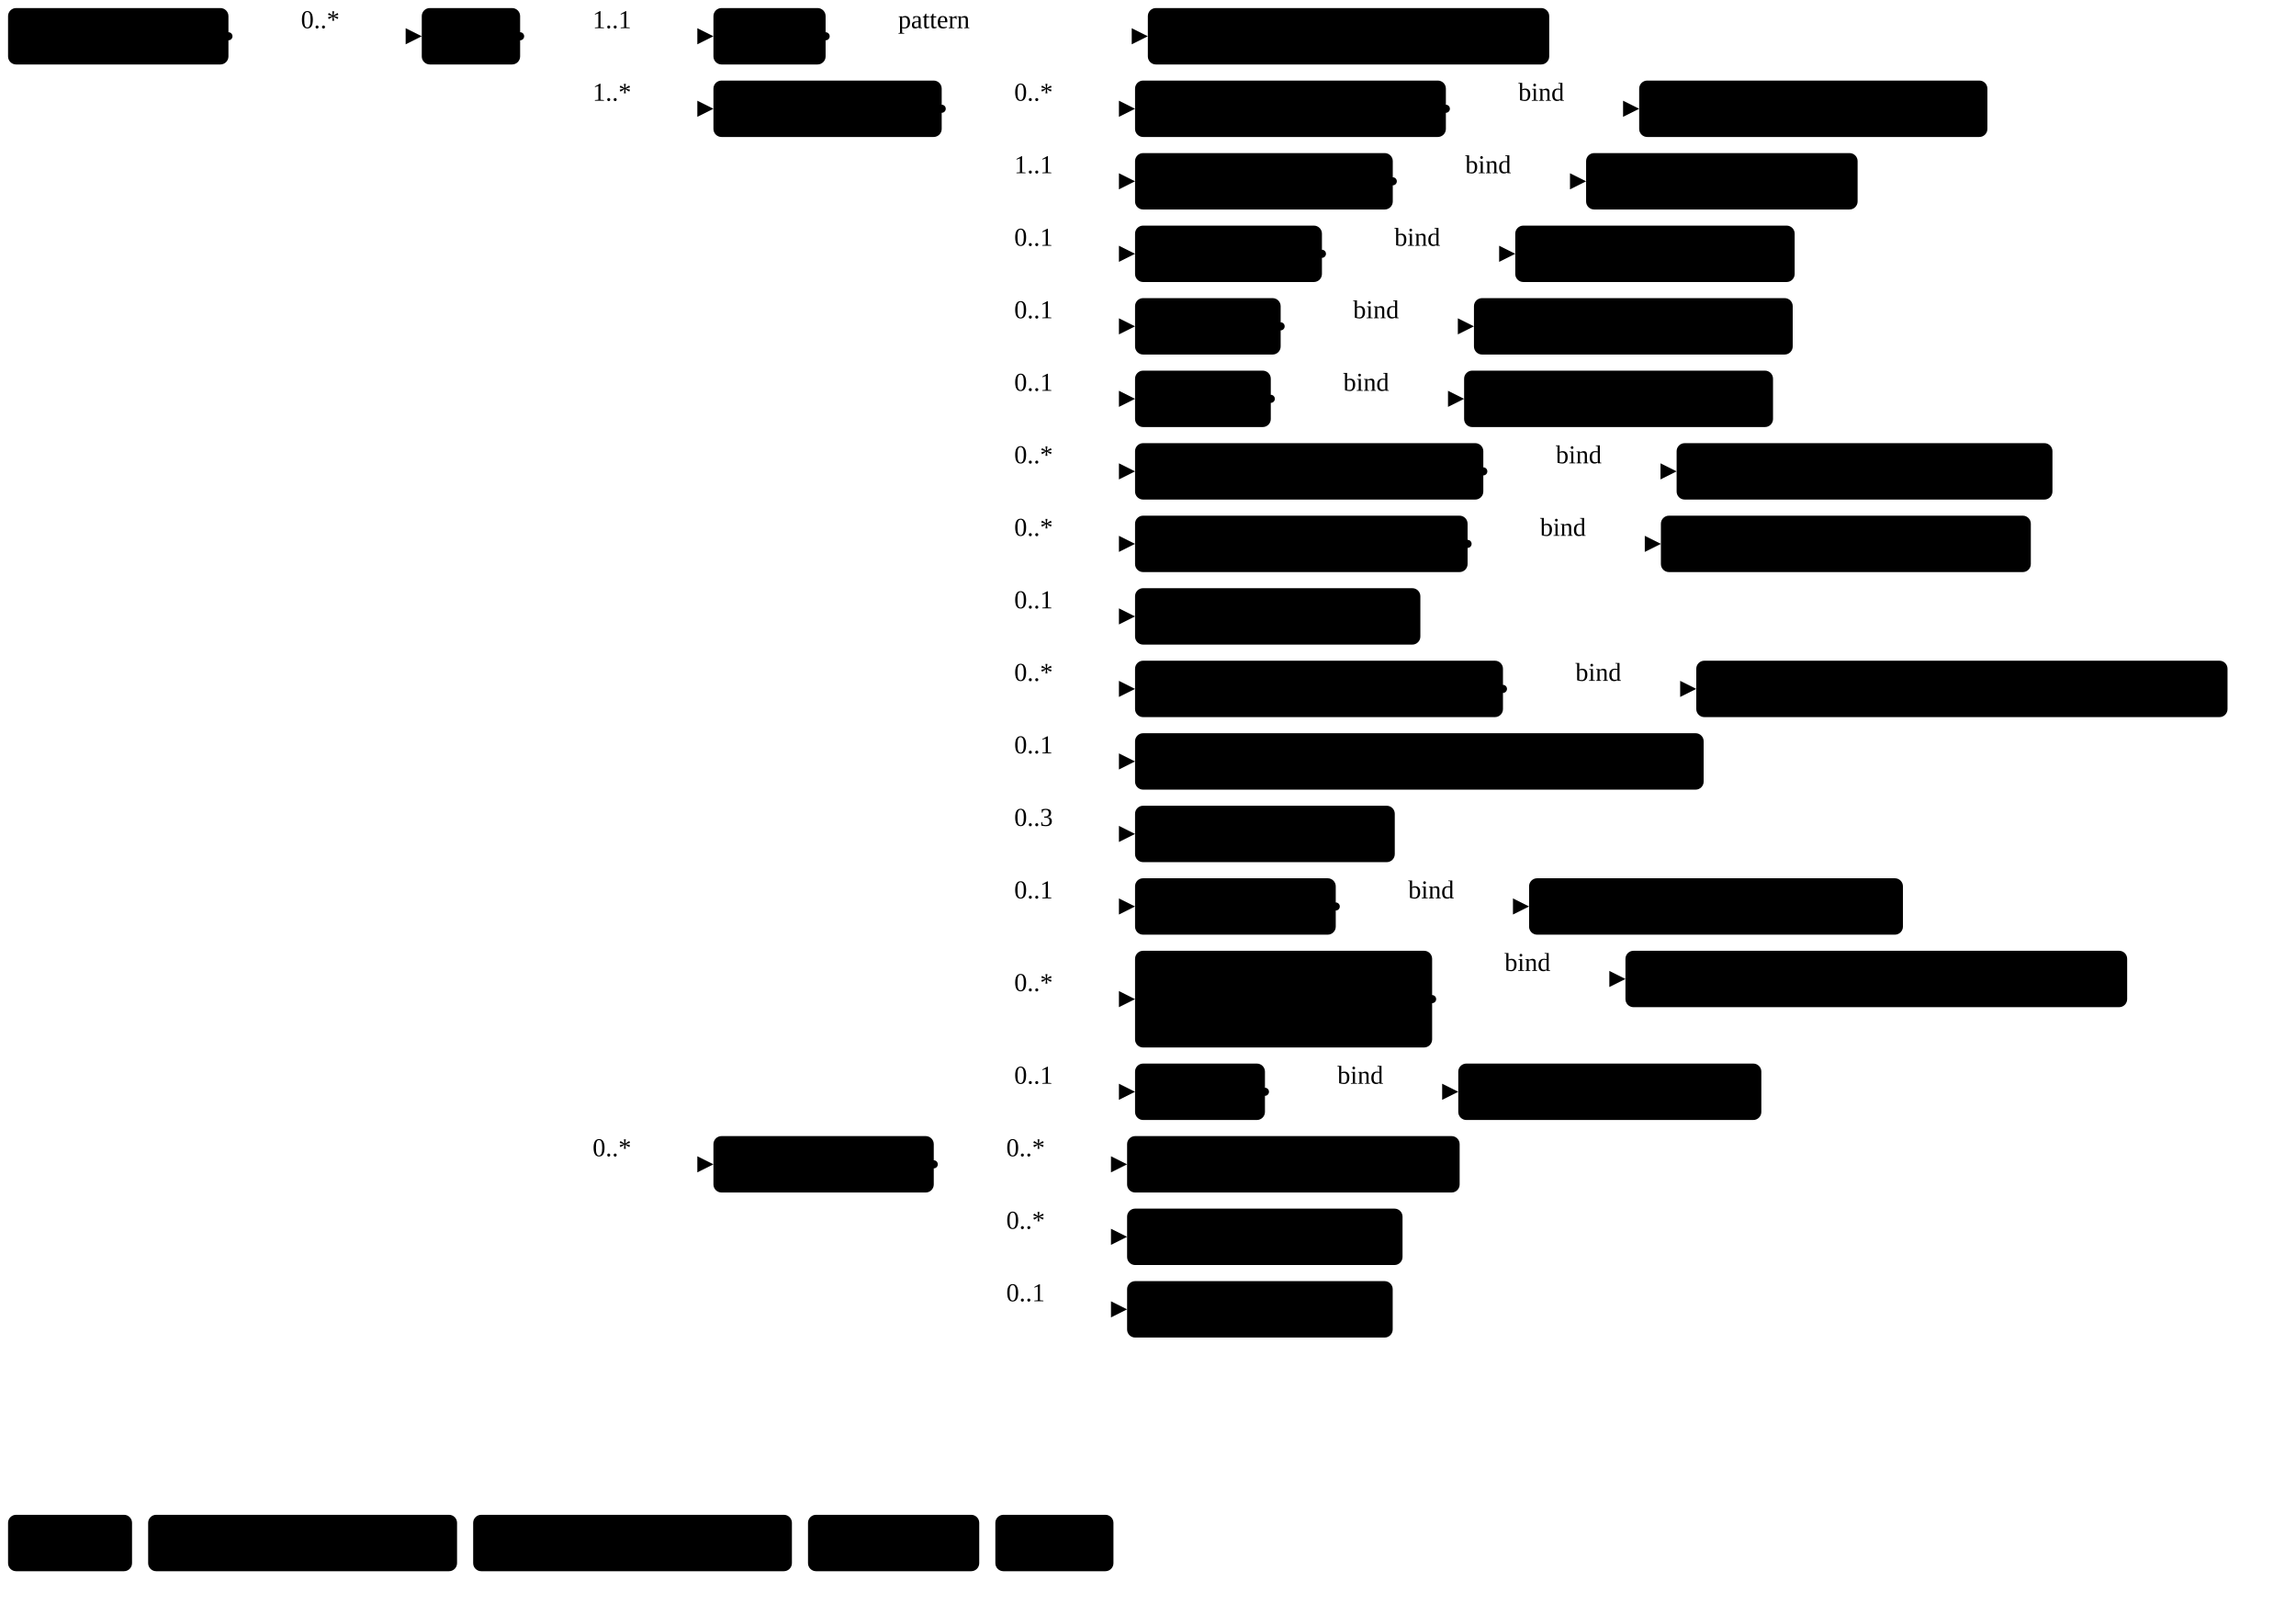
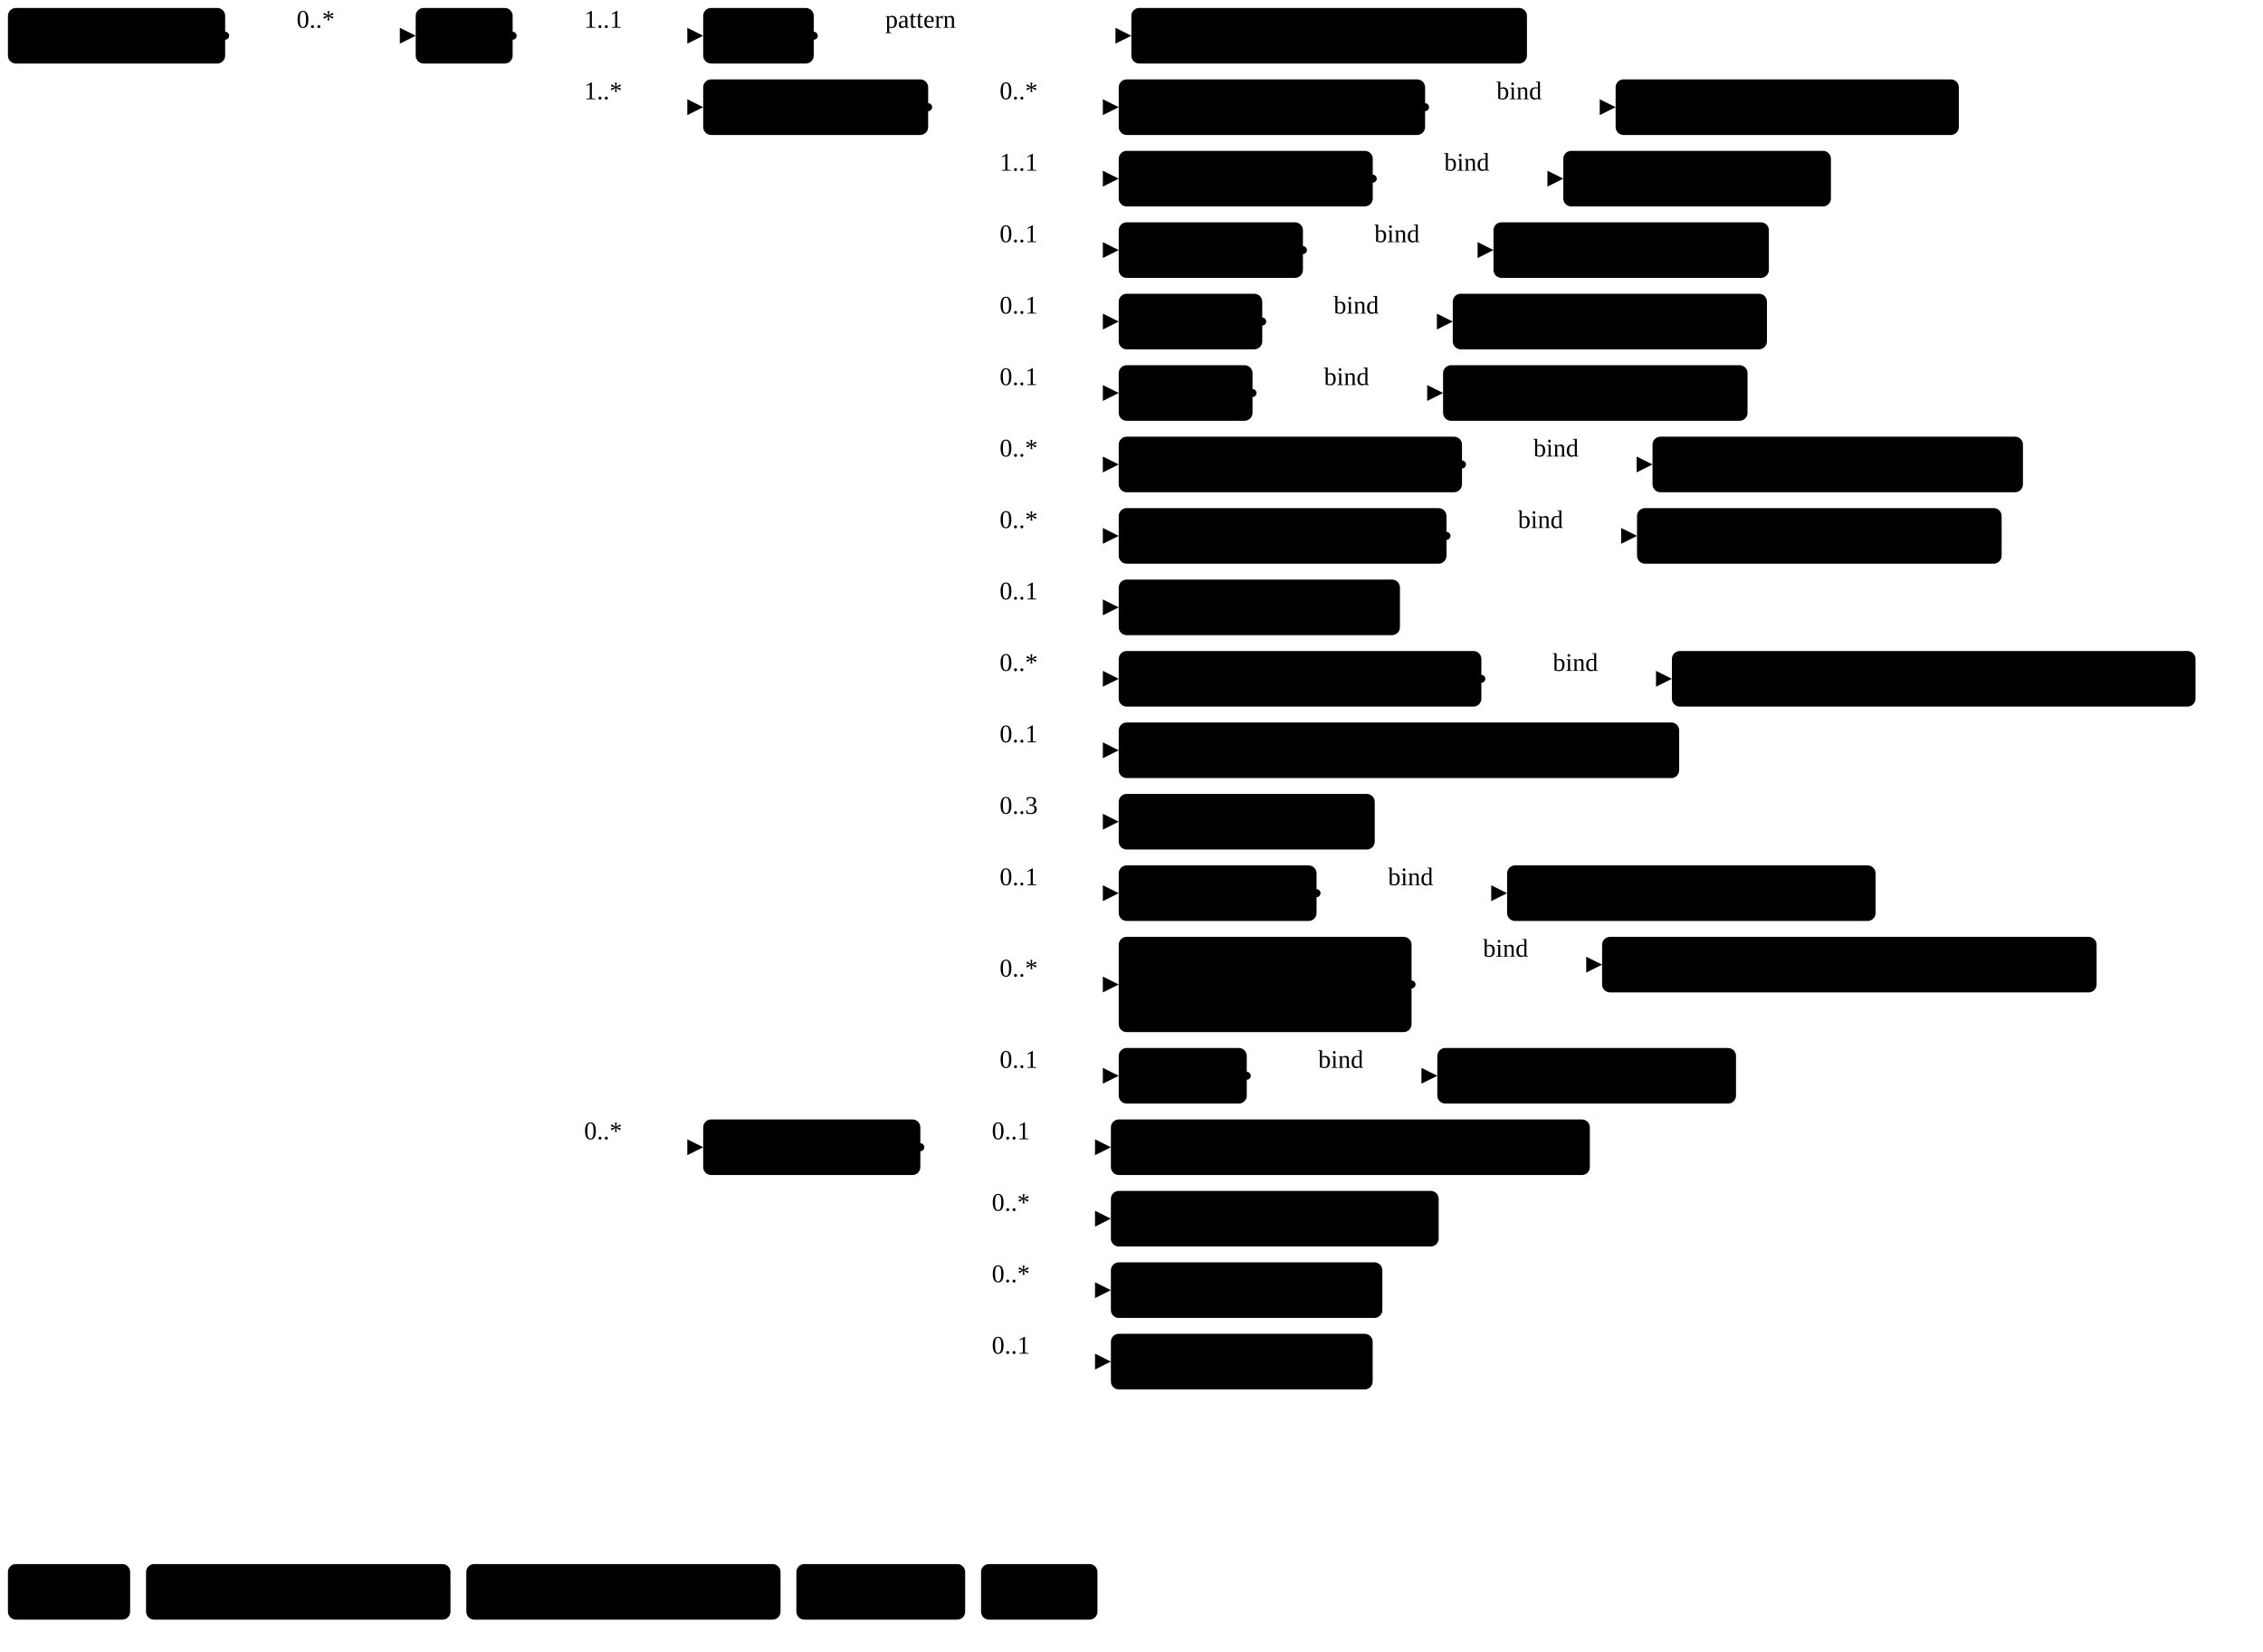
- <svg xmlns="http://www.w3.org/2000/svg" version="1.1" width="1068.89" height="746.25">
+ <svg xmlns="http://www.w3.org/2000/svg" version="1.1" width="1068.89" height="780">
  <defs>
    <marker id="arrowStart" markerWidth="3.75" markerHeight="3.75" markerUnits="px" refX="1.88" refY="1.88">
      <circle class="connector" cx="1.88" cy="1.88" r="1.88" />
    </marker>
    <marker id="arrowEnd" markerWidth="7.5" markerHeight="7.5" markerUnits="px" refX="7.5" refY="3.75">
      <polygon class="connector" points="0 0 7.5 3.75 0 7.5" />
    </marker>
  </defs>
  <g>
    <g transform="translate(3.75 3.75)">
      <a href="StructureDefinition-MGFinding.html" target="_top">
        <rect class="profile" x="0" y="0" width="102.6" height="26.25" rx="3.75" ry="3.75" />
      </a>
      <a href="StructureDefinition-MGFinding.html" target="_top">
        <text x="5.62" y="18.75" text-anchor="left" class="profile">Mg Findings</text>
      </a>
    </g>
    <line class="connector" marker-end="url(#arrowEnd)" x1="136.35" y1="16.88" x2="196.35" y2="16.88" />
    <text x="140.1" y="13.12" text-anchor="right" class="lhsText">0..*</text>
    <line class="connector" marker-start="url(#arrowStart)" x1="106.35" y1="16.88" x2="136.35" y2="16.88" />
    <line class="connector" x1="136.35" y1="16.88" x2="136.35" y2="16.88" />
  </g>
  <g>
    <g transform="translate(196.35 3.75)">
      <a href="StructureDefinition-CystAbnormality.html" target="_top">
        <rect class="focus" x="0" y="0" width="45.79" height="26.25" rx="3.75" ry="3.75" />
      </a>
      <a href="StructureDefinition-CystAbnormality.html" target="_top">
        <text x="5.62" y="18.75" text-anchor="left" class="focus">Cyst</text>
      </a>
    </g>
    <line class="connector" marker-end="url(#arrowEnd)" x1="272.14" y1="16.88" x2="332.14" y2="16.88" />
    <text x="275.89" y="13.12" text-anchor="right" class="lhsText">1..1</text>
    <line class="connector" marker-end="url(#arrowEnd)" x1="272.14" y1="50.62" x2="332.14" y2="50.62" />
    <text x="275.89" y="46.88" text-anchor="right" class="lhsText">1..*</text>
    <line class="connector" marker-end="url(#arrowEnd)" x1="272.14" y1="541.88" x2="332.14" y2="541.88" />
    <text x="275.89" y="538.12" text-anchor="right" class="lhsText">0..*</text>
    <line class="connector" marker-start="url(#arrowStart)" x1="242.14" y1="16.88" x2="272.14" y2="16.88" />
    <line class="connector" x1="272.14" y1="16.88" x2="272.14" y2="541.88" />
  </g>
  <g>
    <g transform="translate(332.14 3.75)">
      <a href="StructureDefinition-CystAbnormality-definitions.html#Observation.code" target="_top">
        <rect class="element" x="0" y="0" width="52.22" height="26.25" rx="3.75" ry="3.75" />
      </a>
      <a href="StructureDefinition-CystAbnormality-definitions.html#Observation.code" target="_top">
        <text x="5.62" y="18.75" text-anchor="left" class="element">Code</text>
      </a>
    </g>
    <line class="connector" marker-end="url(#arrowEnd)" x1="414.37" y1="16.88" x2="534.37" y2="16.88" />
    <text x="418.12" y="13.12" text-anchor="right" class="lhsText">pattern </text>
    <line class="connector" marker-start="url(#arrowStart)" x1="384.37" y1="16.88" x2="414.37" y2="16.88" />
    <line class="connector" x1="414.37" y1="16.88" x2="414.37" y2="16.88" />
  </g>
  <g>
    <g transform="translate(534.37 3.75)">
      <a href="CodeSystem-RadLexCDE.html" target="_top">
        <rect class="value" x="0" y="0" width="186.86" height="26.25" rx="3.75" ry="3.75" />
      </a>
      <a href="CodeSystem-RadLexCDE.html" target="_top">
        <text x="5.62" y="18.75" text-anchor="left" class="value">RadLexCDE#RDES243</text>
      </a>
    </g>
  </g>
  <g>
    <g transform="translate(332.14 37.5)">
      <a href="StructureDefinition-CystAbnormality-definitions.html#Observation.component" target="_top">
        <rect class="element" x="0" y="0" width="106.26" height="26.25" rx="3.75" ry="3.75" />
      </a>
      <a href="StructureDefinition-CystAbnormality-definitions.html#Observation.component" target="_top">
        <text x="5.62" y="18.75" text-anchor="left" class="element">Components</text>
      </a>
    </g>
    <line class="connector" marker-end="url(#arrowEnd)" x1="468.41" y1="50.62" x2="528.41" y2="50.62" />
    <text x="472.16" y="46.88" text-anchor="right" class="lhsText">0..*</text>
    <line class="connector" marker-end="url(#arrowEnd)" x1="468.41" y1="84.38" x2="528.41" y2="84.38" />
    <text x="472.16" y="80.62" text-anchor="right" class="lhsText">1..1</text>
    <line class="connector" marker-end="url(#arrowEnd)" x1="468.41" y1="118.12" x2="528.41" y2="118.12" />
    <text x="472.16" y="114.38" text-anchor="right" class="lhsText">0..1</text>
    <line class="connector" marker-end="url(#arrowEnd)" x1="468.41" y1="151.88" x2="528.41" y2="151.88" />
    <text x="472.16" y="148.12" text-anchor="right" class="lhsText">0..1</text>
    <line class="connector" marker-end="url(#arrowEnd)" x1="468.41" y1="185.62" x2="528.41" y2="185.62" />
    <text x="472.16" y="181.88" text-anchor="right" class="lhsText">0..1</text>
    <line class="connector" marker-end="url(#arrowEnd)" x1="468.41" y1="219.38" x2="528.41" y2="219.38" />
    <text x="472.16" y="215.62" text-anchor="right" class="lhsText">0..*</text>
    <line class="connector" marker-end="url(#arrowEnd)" x1="468.41" y1="253.12" x2="528.41" y2="253.12" />
    <text x="472.16" y="249.38" text-anchor="right" class="lhsText">0..*</text>
    <line class="connector" marker-end="url(#arrowEnd)" x1="468.41" y1="286.88" x2="528.41" y2="286.88" />
    <text x="472.16" y="283.12" text-anchor="right" class="lhsText">0..1</text>
    <line class="connector" marker-end="url(#arrowEnd)" x1="468.41" y1="320.62" x2="528.41" y2="320.62" />
    <text x="472.16" y="316.88" text-anchor="right" class="lhsText">0..*</text>
    <line class="connector" marker-end="url(#arrowEnd)" x1="468.41" y1="354.38" x2="528.41" y2="354.38" />
    <text x="472.16" y="350.62" text-anchor="right" class="lhsText">0..1</text>
    <line class="connector" marker-end="url(#arrowEnd)" x1="468.41" y1="388.12" x2="528.41" y2="388.12" />
    <text x="472.16" y="384.38" text-anchor="right" class="lhsText">0..3</text>
    <line class="connector" marker-end="url(#arrowEnd)" x1="468.41" y1="421.88" x2="528.41" y2="421.88" />
    <text x="472.16" y="418.12" text-anchor="right" class="lhsText">0..1</text>
    <line class="connector" marker-end="url(#arrowEnd)" x1="468.41" y1="465" x2="528.41" y2="465" />
    <text x="472.16" y="461.25" text-anchor="right" class="lhsText">0..*</text>
    <line class="connector" marker-end="url(#arrowEnd)" x1="468.41" y1="508.12" x2="528.41" y2="508.12" />
    <text x="472.16" y="504.38" text-anchor="right" class="lhsText">0..1</text>
    <line class="connector" marker-start="url(#arrowStart)" x1="438.41" y1="50.62" x2="468.41" y2="50.62" />
    <line class="connector" x1="468.41" y1="50.62" x2="468.41" y2="508.12" />
  </g>
  <g>
    <g transform="translate(528.41 37.5)">
      <a href="StructureDefinition-CystAbnormality-definitions.html#Observation.component:correspondsWith" target="_top">
        <rect class="element" x="0" y="0" width="144.71" height="26.25" rx="3.75" ry="3.75" />
      </a>
      <a href="StructureDefinition-CystAbnormality-definitions.html#Observation.component:correspondsWith" target="_top">
        <text x="5.62" y="18.75" text-anchor="left" class="element">Corresponds With</text>
      </a>
    </g>
    <line class="connector" marker-end="url(#arrowEnd)" x1="703.11" y1="50.62" x2="763.11" y2="50.62" />
    <text x="706.86" y="46.88" text-anchor="right" class="lhsText">bind</text>
    <line class="connector" marker-start="url(#arrowStart)" x1="673.11" y1="50.62" x2="703.11" y2="50.62" />
    <line class="connector" x1="703.11" y1="50.62" x2="703.11" y2="50.62" />
  </g>
  <g>
    <g transform="translate(763.11 37.5)">
      <a href="ValueSet-CorrespondsWithVS.html" target="_top">
        <rect class="valueSet" x="0" y="0" width="162.11" height="26.25" rx="3.75" ry="3.75" />
      </a>
      <a href="ValueSet-CorrespondsWithVS.html" target="_top">
        <text x="5.62" y="18.75" text-anchor="left" class="valueSet">CorrespondsWithVS</text>
      </a>
    </g>
  </g>
  <g>
    <g transform="translate(528.41 71.25)">
      <a href="StructureDefinition-CystAbnormality-definitions.html#Observation.component:cystPresence" target="_top">
        <rect class="element" x="0" y="0" width="119.99" height="26.25" rx="3.75" ry="3.75" />
      </a>
      <a href="StructureDefinition-CystAbnormality-definitions.html#Observation.component:cystPresence" target="_top">
        <text x="5.62" y="18.75" text-anchor="left" class="element">Cyst Presence</text>
      </a>
    </g>
    <line class="connector" marker-end="url(#arrowEnd)" x1="678.4" y1="84.38" x2="738.4" y2="84.38" />
    <text x="682.15" y="80.62" text-anchor="right" class="lhsText">bind</text>
    <line class="connector" marker-start="url(#arrowStart)" x1="648.4" y1="84.38" x2="678.4" y2="84.38" />
    <line class="connector" x1="678.4" y1="84.38" x2="678.4" y2="84.38" />
  </g>
  <g>
    <g transform="translate(738.4 71.25)">
      <a href="ValueSet-rde1575-cyst.html" target="_top">
        <rect class="valueSet" x="0" y="0" width="126.4" height="26.25" rx="3.75" ry="3.75" />
      </a>
      <a href="ValueSet-rde1575-cyst.html" target="_top">
        <text x="5.62" y="18.75" text-anchor="left" class="valueSet">RDE1575_Cyst</text>
      </a>
    </g>
  </g>
  <g>
    <g transform="translate(528.41 105)">
      <a href="StructureDefinition-CystAbnormality-definitions.html#Observation.component:cystType" target="_top">
        <rect class="element" x="0" y="0" width="87.01" height="26.25" rx="3.75" ry="3.75" />
      </a>
      <a href="StructureDefinition-CystAbnormality-definitions.html#Observation.component:cystType" target="_top">
        <text x="5.62" y="18.75" text-anchor="left" class="element">Cyst Type</text>
      </a>
    </g>
    <line class="connector" marker-end="url(#arrowEnd)" x1="645.42" y1="118.12" x2="705.42" y2="118.12" />
    <text x="649.17" y="114.38" text-anchor="right" class="lhsText">bind</text>
    <line class="connector" marker-start="url(#arrowStart)" x1="615.42" y1="118.12" x2="645.42" y2="118.12" />
    <line class="connector" x1="645.42" y1="118.12" x2="645.42" y2="118.12" />
  </g>
  <g>
    <g transform="translate(705.42 105)">
      <a href="ValueSet-rde1577-type.html" target="_top">
        <rect class="valueSet" x="0" y="0" width="130.08" height="26.25" rx="3.75" ry="3.75" />
      </a>
      <a href="ValueSet-rde1577-type.html" target="_top">
        <text x="5.62" y="18.75" text-anchor="left" class="valueSet">RDE1577_Type</text>
      </a>
    </g>
  </g>
  <g>
    <g transform="translate(528.41 138.75)">
      <a href="StructureDefinition-CystAbnormality-definitions.html#Observation.component:density" target="_top">
        <rect class="element" x="0" y="0" width="67.79" height="26.25" rx="3.75" ry="3.75" />
      </a>
      <a href="StructureDefinition-CystAbnormality-definitions.html#Observation.component:density" target="_top">
        <text x="5.62" y="18.75" text-anchor="left" class="element">Density</text>
      </a>
    </g>
    <line class="connector" marker-end="url(#arrowEnd)" x1="626.19" y1="151.88" x2="686.19" y2="151.88" />
    <text x="629.94" y="148.12" text-anchor="right" class="lhsText">bind</text>
    <line class="connector" marker-start="url(#arrowStart)" x1="596.19" y1="151.88" x2="626.19" y2="151.88" />
    <line class="connector" x1="626.19" y1="151.88" x2="626.19" y2="151.88" />
  </g>
  <g>
    <g transform="translate(686.19 138.75)">
      <a href="ValueSet-rde1578-density.html" target="_top">
        <rect class="valueSet" x="0" y="0" width="148.4" height="26.25" rx="3.75" ry="3.75" />
      </a>
      <a href="ValueSet-rde1578-density.html" target="_top">
        <text x="5.62" y="18.75" text-anchor="left" class="valueSet">RDE1578_Density</text>
      </a>
    </g>
  </g>
  <g>
    <g transform="translate(528.41 172.5)">
      <a href="StructureDefinition-CystAbnormality-definitions.html#Observation.component:margin" target="_top">
        <rect class="element" x="0" y="0" width="63.2" height="26.25" rx="3.75" ry="3.75" />
      </a>
      <a href="StructureDefinition-CystAbnormality-definitions.html#Observation.component:margin" target="_top">
        <text x="5.62" y="18.75" text-anchor="left" class="element">Margin</text>
      </a>
    </g>
    <line class="connector" marker-end="url(#arrowEnd)" x1="621.61" y1="185.62" x2="681.61" y2="185.62" />
    <text x="625.36" y="181.88" text-anchor="right" class="lhsText">bind</text>
    <line class="connector" marker-start="url(#arrowStart)" x1="591.61" y1="185.62" x2="621.61" y2="185.62" />
    <line class="connector" x1="621.61" y1="185.62" x2="621.61" y2="185.62" />
  </g>
  <g>
    <g transform="translate(681.61 172.5)">
      <a href="ValueSet-rde1579-margin.html" target="_top">
        <rect class="valueSet" x="0" y="0" width="143.81" height="26.25" rx="3.75" ry="3.75" />
      </a>
      <a href="ValueSet-rde1579-margin.html" target="_top">
        <text x="5.62" y="18.75" text-anchor="left" class="valueSet">RDE1579_Margin</text>
      </a>
    </g>
  </g>
  <g>
    <g transform="translate(528.41 206.25)">
      <a href="StructureDefinition-CystAbnormality-definitions.html#Observation.component:notPreviouslySeen" target="_top">
        <rect class="element" x="0" y="0" width="162.14" height="26.25" rx="3.75" ry="3.75" />
      </a>
      <a href="StructureDefinition-CystAbnormality-definitions.html#Observation.component:notPreviouslySeen" target="_top">
        <text x="5.62" y="18.75" text-anchor="left" class="element">Not Previously Seen</text>
      </a>
    </g>
    <line class="connector" marker-end="url(#arrowEnd)" x1="720.54" y1="219.38" x2="780.54" y2="219.38" />
    <text x="724.29" y="215.62" text-anchor="right" class="lhsText">bind</text>
    <line class="connector" marker-start="url(#arrowStart)" x1="690.54" y1="219.38" x2="720.54" y2="219.38" />
    <line class="connector" x1="720.54" y1="219.38" x2="720.54" y2="219.38" />
  </g>
  <g>
    <g transform="translate(780.54 206.25)">
      <a href="ValueSet-NotPreviouslySeenVS.html" target="_top">
        <rect class="valueSet" x="0" y="0" width="174.97" height="26.25" rx="3.75" ry="3.75" />
      </a>
      <a href="ValueSet-NotPreviouslySeenVS.html" target="_top">
        <text x="5.62" y="18.75" text-anchor="left" class="valueSet">NotPreviouslySeenVS</text>
      </a>
    </g>
  </g>
  <g>
    <g transform="translate(528.41 240)">
      <a href="StructureDefinition-CystAbnormality-definitions.html#Observation.component:obsChanges" target="_top">
        <rect class="element" x="0" y="0" width="154.82" height="26.25" rx="3.75" ry="3.75" />
      </a>
      <a href="StructureDefinition-CystAbnormality-definitions.html#Observation.component:obsChanges" target="_top">
        <text x="5.62" y="18.75" text-anchor="left" class="element">Observed Changes</text>
      </a>
    </g>
    <line class="connector" marker-end="url(#arrowEnd)" x1="713.22" y1="253.12" x2="773.22" y2="253.12" />
    <text x="716.97" y="249.38" text-anchor="right" class="lhsText">bind</text>
    <line class="connector" marker-start="url(#arrowStart)" x1="683.22" y1="253.12" x2="713.22" y2="253.12" />
    <line class="connector" x1="713.22" y1="253.12" x2="713.22" y2="253.12" />
  </g>
  <g>
    <g transform="translate(773.22 240)">
      <a href="ValueSet-ObservedChangesVS.html" target="_top">
        <rect class="valueSet" x="0" y="0" width="172.22" height="26.25" rx="3.75" ry="3.75" />
      </a>
      <a href="ValueSet-ObservedChangesVS.html" target="_top">
        <text x="5.62" y="18.75" text-anchor="left" class="valueSet">ObservedChangesVS</text>
      </a>
    </g>
  </g>
  <g>
    <g transform="translate(528.41 273.75)">
      <a href="StructureDefinition-CystAbnormality-definitions.html#Observation.component:observedCount" target="_top">
        <rect class="element" x="0" y="0" width="132.83" height="26.25" rx="3.75" ry="3.75" />
      </a>
      <a href="StructureDefinition-CystAbnormality-definitions.html#Observation.component:observedCount" target="_top">
        <text x="5.62" y="18.75" text-anchor="left" class="element">Observed Count</text>
      </a>
    </g>
  </g>
  <g>
    <g transform="translate(528.41 307.5)">
      <a href="StructureDefinition-CystAbnormality-definitions.html#Observation.component:obsDistribution" target="_top">
        <rect class="element" x="0" y="0" width="171.29" height="26.25" rx="3.75" ry="3.75" />
      </a>
      <a href="StructureDefinition-CystAbnormality-definitions.html#Observation.component:obsDistribution" target="_top">
        <text x="5.62" y="18.75" text-anchor="left" class="element">Observed Distribution</text>
      </a>
    </g>
    <line class="connector" marker-end="url(#arrowEnd)" x1="729.69" y1="320.62" x2="789.69" y2="320.62" />
    <text x="733.44" y="316.88" text-anchor="right" class="lhsText">bind</text>
    <line class="connector" marker-start="url(#arrowStart)" x1="699.69" y1="320.62" x2="729.69" y2="320.62" />
    <line class="connector" x1="729.69" y1="320.62" x2="729.69" y2="320.62" />
  </g>
  <g>
    <g transform="translate(789.69 307.5)">
      <a href="ValueSet-rde1568-observed-distribution.html" target="_top">
        <rect class="valueSet" x="0" y="0" width="247.32" height="26.25" rx="3.75" ry="3.75" />
      </a>
      <a href="ValueSet-rde1568-observed-distribution.html" target="_top">
        <text x="5.62" y="18.75" text-anchor="left" class="valueSet">RDE1568_ObservedDistribution</text>
      </a>
    </g>
  </g>
  <g>
    <g transform="translate(528.41 341.25)">
      <a href="StructureDefinition-CystAbnormality-definitions.html#Observation.component:obsDistRegionSize" target="_top">
        <rect class="element" x="0" y="0" width="264.72" height="26.25" rx="3.75" ry="3.75" />
      </a>
      <a href="StructureDefinition-CystAbnormality-definitions.html#Observation.component:obsDistRegionSize" target="_top">
        <text x="5.62" y="18.75" text-anchor="left" class="element">Observed Distribution Region Size</text>
      </a>
    </g>
  </g>
  <g>
    <g transform="translate(528.41 375)">
      <a href="StructureDefinition-CystAbnormality-definitions.html#Observation.component:obsSize" target="_top">
        <rect class="element" x="0" y="0" width="120.92" height="26.25" rx="3.75" ry="3.75" />
      </a>
      <a href="StructureDefinition-CystAbnormality-definitions.html#Observation.component:obsSize" target="_top">
        <text x="5.62" y="18.75" text-anchor="left" class="element">Observed Size</text>
      </a>
    </g>
  </g>
  <g>
    <g transform="translate(528.41 408.75)">
      <a href="StructureDefinition-CystAbnormality-definitions.html#Observation.component:orientation" target="_top">
        <rect class="element" x="0" y="0" width="93.44" height="26.25" rx="3.75" ry="3.75" />
      </a>
      <a href="StructureDefinition-CystAbnormality-definitions.html#Observation.component:orientation" target="_top">
        <text x="5.62" y="18.75" text-anchor="left" class="element">Orientation</text>
      </a>
    </g>
    <line class="connector" marker-end="url(#arrowEnd)" x1="651.85" y1="421.88" x2="711.85" y2="421.88" />
    <text x="655.6" y="418.12" text-anchor="right" class="lhsText">bind</text>
    <line class="connector" marker-start="url(#arrowStart)" x1="621.85" y1="421.88" x2="651.85" y2="421.88" />
    <line class="connector" x1="651.85" y1="421.88" x2="651.85" y2="421.88" />
  </g>
  <g>
    <g transform="translate(711.85 408.75)">
      <a href="ValueSet-rde1580-orientation.html" target="_top">
        <rect class="valueSet" x="0" y="0" width="174.05" height="26.25" rx="3.75" ry="3.75" />
      </a>
      <a href="ValueSet-rde1580-orientation.html" target="_top">
        <text x="5.62" y="18.75" text-anchor="left" class="valueSet">RDE1580_Orientation</text>
      </a>
    </g>
  </g>
  <g>
    <g transform="translate(528.41 442.5)">
      <a href="StructureDefinition-CystAbnormality-definitions.html#Observation.component:prevDemBy" target="_top">
        <rect class="element" x="0" y="0" width="138.31" height="45" rx="3.75" ry="3.75" />
      </a>
      <a href="StructureDefinition-CystAbnormality-definitions.html#Observation.component:prevDemBy" target="_top">
        <text x="5.62" y="18.75" text-anchor="left" class="element">Previously</text>
      </a>
      <a href="StructureDefinition-CystAbnormality-definitions.html#Observation.component:prevDemBy" target="_top">
        <text x="5.62" y="37.5" text-anchor="left" class="element">Demonstrated by</text>
      </a>
    </g>
    <line class="connector" marker-end="url(#arrowEnd)" x1="696.72" y1="455.62" x2="756.72" y2="455.62" />
    <text x="700.47" y="451.88" text-anchor="right" class="lhsText">bind</text>
    <line class="connector" marker-start="url(#arrowStart)" x1="666.72" y1="465" x2="696.72" y2="465" />
    <line class="connector" x1="696.72" y1="455.62" x2="696.72" y2="465" />
  </g>
  <g>
    <g transform="translate(756.72 442.5)">
      <a href="ValueSet-PreviouslyDemonstratedByVS.html" target="_top">
        <rect class="valueSet" x="0" y="0" width="233.57" height="26.25" rx="3.75" ry="3.75" />
      </a>
      <a href="ValueSet-PreviouslyDemonstratedByVS.html" target="_top">
        <text x="5.62" y="18.75" text-anchor="left" class="valueSet">PreviouslyDemonstratedByVS</text>
      </a>
    </g>
  </g>
  <g>
    <g transform="translate(528.41 495)">
      <a href="StructureDefinition-CystAbnormality-definitions.html#Observation.component:shape" target="_top">
        <rect class="element" x="0" y="0" width="60.48" height="26.25" rx="3.75" ry="3.75" />
      </a>
      <a href="StructureDefinition-CystAbnormality-definitions.html#Observation.component:shape" target="_top">
        <text x="5.62" y="18.75" text-anchor="left" class="element">Shape</text>
      </a>
    </g>
    <line class="connector" marker-end="url(#arrowEnd)" x1="618.89" y1="508.12" x2="678.89" y2="508.12" />
    <text x="622.64" y="504.38" text-anchor="right" class="lhsText">bind</text>
    <line class="connector" marker-start="url(#arrowStart)" x1="588.89" y1="508.12" x2="618.89" y2="508.12" />
    <line class="connector" x1="618.89" y1="508.12" x2="618.89" y2="508.12" />
  </g>
  <g>
    <g transform="translate(678.89 495)">
      <a href="ValueSet-rde1576-shape.html" target="_top">
        <rect class="valueSet" x="0" y="0" width="141.09" height="26.25" rx="3.75" ry="3.75" />
      </a>
      <a href="ValueSet-rde1576-shape.html" target="_top">
        <text x="5.62" y="18.75" text-anchor="left" class="valueSet">RDE1576_Shape</text>
      </a>
    </g>
  </g>
  <g>
    <g transform="translate(332.14 528.75)">
      <a href="StructureDefinition-CystAbnormality-definitions.html#Observation.hasMember" target="_top">
        <rect class="element" x="0" y="0" width="102.57" height="26.25" rx="3.75" ry="3.75" />
      </a>
      <a href="StructureDefinition-CystAbnormality-definitions.html#Observation.hasMember" target="_top">
        <text x="5.62" y="18.75" text-anchor="left" class="element">HasMember</text>
      </a>
    </g>
    <line class="connector" marker-end="url(#arrowEnd)" x1="464.71" y1="541.88" x2="524.71" y2="541.88" />
-     <text x="468.46" y="538.12" text-anchor="right" class="lhsText">0..*</text>
+     <text x="468.46" y="538.12" text-anchor="right" class="lhsText">0..1</text>
    <line class="connector" marker-end="url(#arrowEnd)" x1="464.71" y1="575.62" x2="524.71" y2="575.62" />
    <text x="468.46" y="571.88" text-anchor="right" class="lhsText">0..*</text>
    <line class="connector" marker-end="url(#arrowEnd)" x1="464.71" y1="609.38" x2="524.71" y2="609.38" />
-     <text x="468.46" y="605.62" text-anchor="right" class="lhsText">0..1</text>
+     <text x="468.46" y="605.62" text-anchor="right" class="lhsText">0..*</text>
+     <line class="connector" marker-end="url(#arrowEnd)" x1="464.71" y1="643.12" x2="524.71" y2="643.12" />
+     <text x="468.46" y="639.38" text-anchor="right" class="lhsText">0..1</text>
    <line class="connector" marker-start="url(#arrowStart)" x1="434.71" y1="541.88" x2="464.71" y2="541.88" />
-     <line class="connector" x1="464.71" y1="541.88" x2="464.71" y2="609.38" />
+     <line class="connector" x1="464.71" y1="541.88" x2="464.71" y2="643.12" />
  </g>
  <g>
    <g transform="translate(524.71 528.75)">
+       <a href="StructureDefinition-BreastAssessmentCategory.html" target="_top">
+         <rect class="profile" x="0" y="0" width="226.23" height="26.25" rx="3.75" ry="3.75" />
+       </a>
+       <a href="StructureDefinition-BreastAssessmentCategory.html" target="_top">
+         <text x="5.62" y="18.75" text-anchor="left" class="profile">Breast Assessment Category</text>
+       </a>
+     </g>
+   </g>
+   <g>
+     <g transform="translate(524.71 562.5)">
      <a href="StructureDefinition-AssociatedFeature.html" target="_top">
        <rect class="profile" x="0" y="0" width="154.82" height="26.25" rx="3.75" ry="3.75" />
      </a>
      <a href="StructureDefinition-AssociatedFeature.html" target="_top">
        <text x="5.62" y="18.75" text-anchor="left" class="profile">Associated Feature</text>
      </a>
    </g>
  </g>
  <g>
-     <g transform="translate(524.71 562.5)">
+     <g transform="translate(524.71 596.25)">
      <a href="StructureDefinition-ConsistentWith.html" target="_top">
        <rect class="profile" x="0" y="0" width="128.23" height="26.25" rx="3.75" ry="3.75" />
      </a>
      <a href="StructureDefinition-ConsistentWith.html" target="_top">
        <text x="5.62" y="18.75" text-anchor="left" class="profile">Consistent With</text>
      </a>
    </g>
  </g>
  <g>
-     <g transform="translate(524.71 596.25)">
+     <g transform="translate(524.71 630)">
      <a href="StructureDefinition-TumorSatellite.html" target="_top">
        <rect class="profile" x="0" y="0" width="123.65" height="26.25" rx="3.75" ry="3.75" />
      </a>
      <a href="StructureDefinition-TumorSatellite.html" target="_top">
        <text x="5.62" y="18.75" text-anchor="left" class="profile">Tumor Satellite</text>
      </a>
    </g>
  </g>
  <g>
-     <g transform="translate(3.75 705)">
+     <g transform="translate(3.75 738.75)">
      <a target="_top">
        <rect class="focus" x="0" y="0" width="57.72" height="26.25" rx="3.75" ry="3.75" />
      </a>
      <a target="_top">
        <text x="5.62" y="18.75" text-anchor="left" class="focus">Focus</text>
      </a>
    </g>
-     <g transform="translate(68.97 705)">
+     <g transform="translate(68.97 738.75)">
      <a target="_top">
        <rect class="profile" x="0" y="0" width="143.81" height="26.25" rx="3.75" ry="3.75" />
      </a>
      <a target="_top">
        <text x="5.62" y="18.75" text-anchor="left" class="profile">Profiled Resource</text>
      </a>
    </g>
-     <g transform="translate(220.28 705)">
+     <g transform="translate(220.28 738.75)">
      <a target="_top">
        <rect class="element" x="0" y="0" width="148.39" height="26.25" rx="3.75" ry="3.75" />
      </a>
      <a target="_top">
        <text x="5.62" y="18.75" text-anchor="left" class="element">Resource Element</text>
      </a>
    </g>
-     <g transform="translate(376.16 705)">
+     <g transform="translate(376.16 738.75)">
      <a target="_top">
        <rect class="valueSet" x="0" y="0" width="79.72" height="26.25" rx="3.75" ry="3.75" />
      </a>
      <a target="_top">
        <text x="5.62" y="18.75" text-anchor="left" class="valueSet">ValueSet</text>
      </a>
    </g>
-     <g transform="translate(463.38 705)">
+     <g transform="translate(463.38 738.75)">
      <a target="_top">
        <rect class="value" x="0" y="0" width="54.98" height="26.25" rx="3.75" ry="3.75" />
      </a>
      <a target="_top">
        <text x="5.62" y="18.75" text-anchor="left" class="value">Value</text>
      </a>
    </g>
  </g>
</svg>
